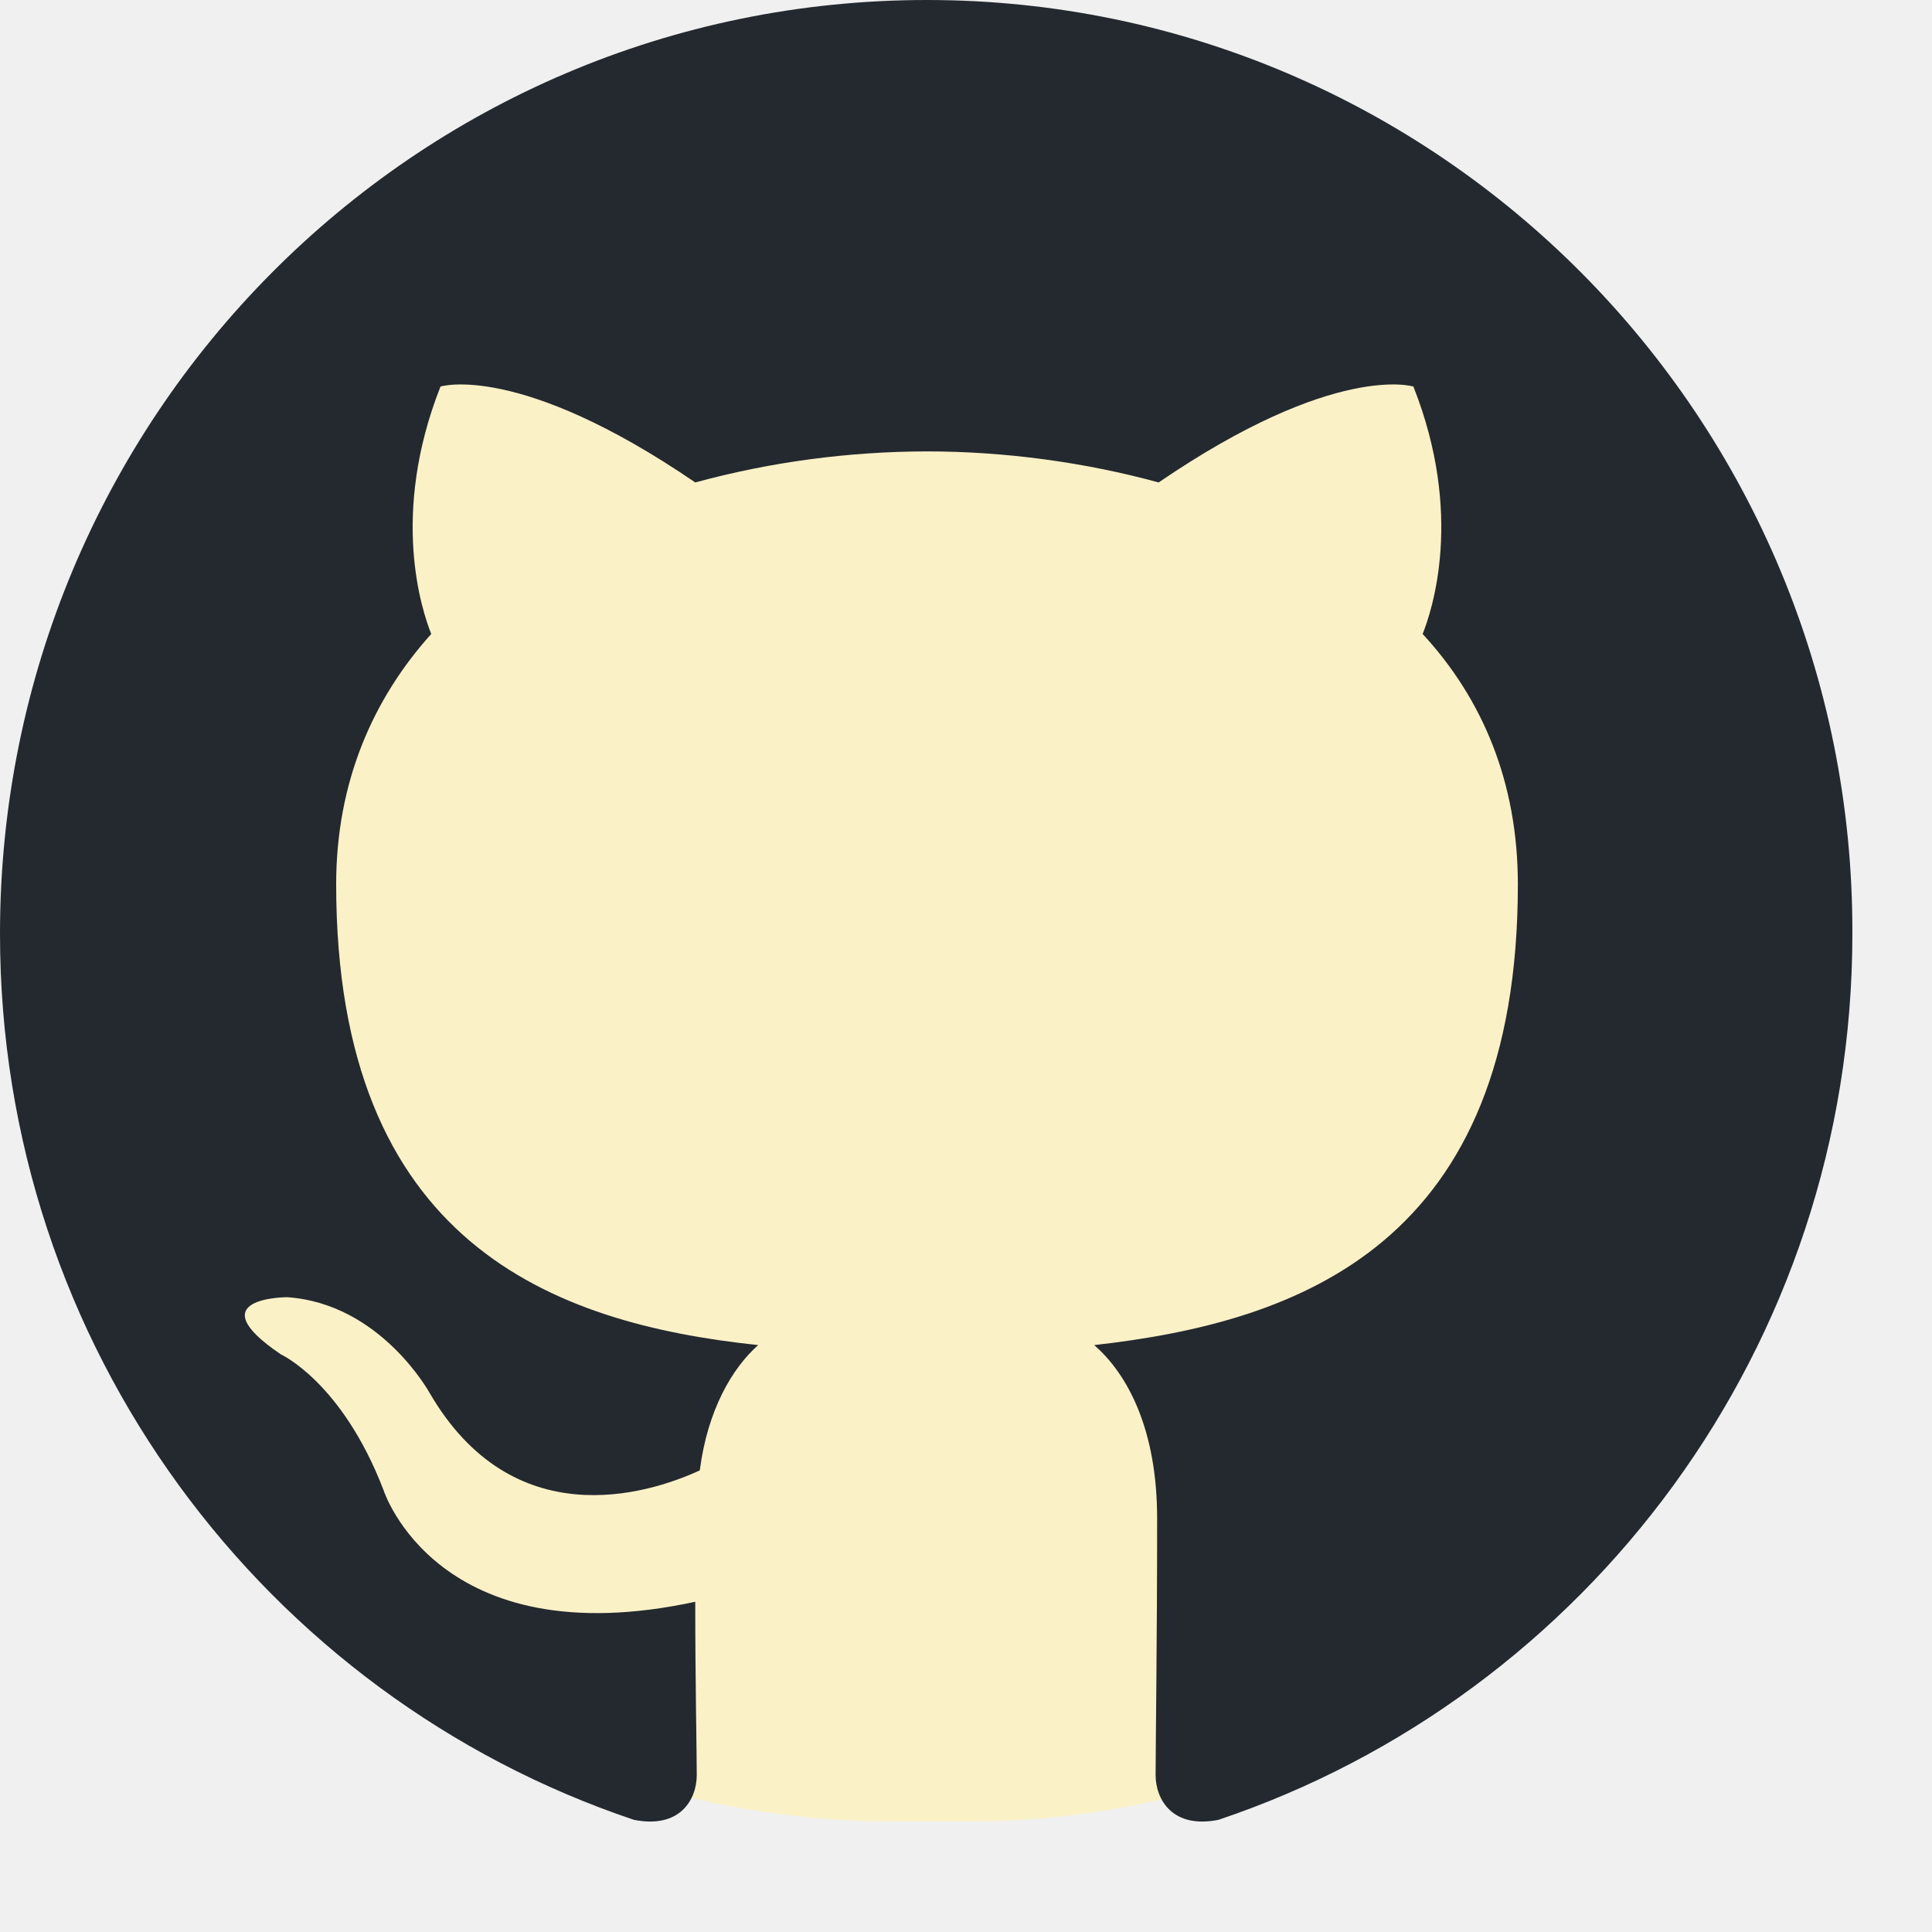
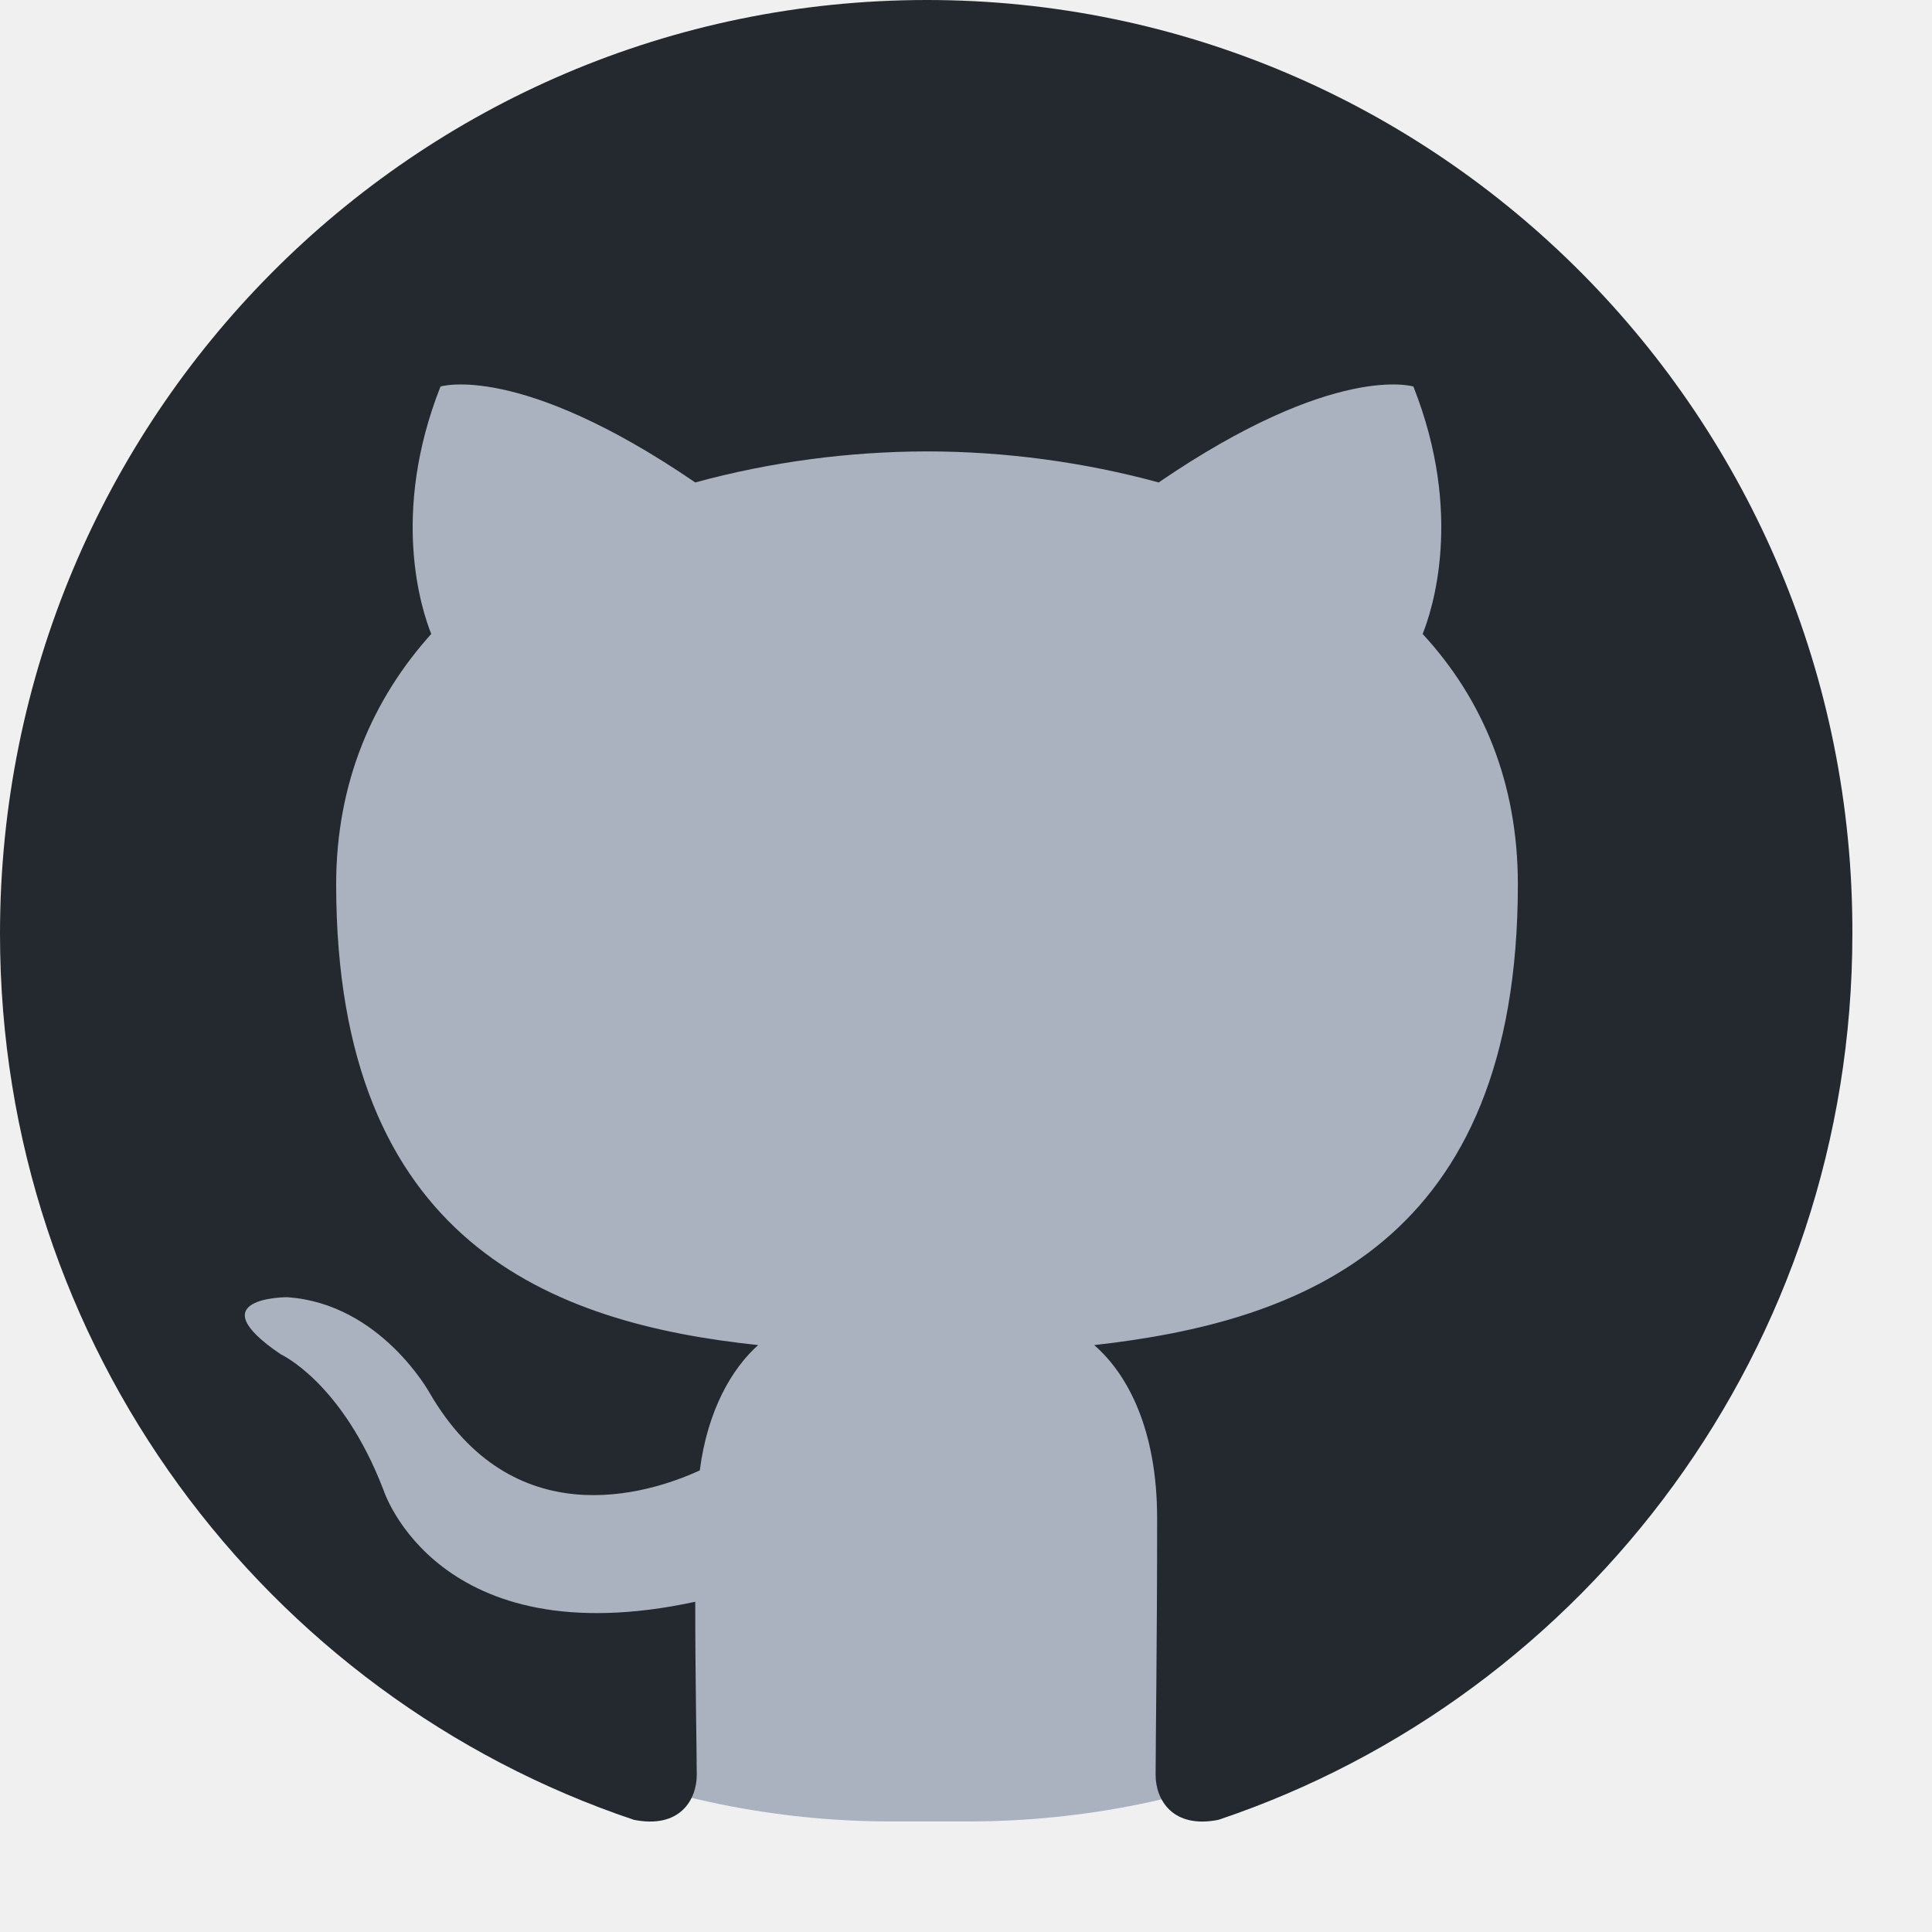
<svg xmlns="http://www.w3.org/2000/svg" width="14" height="14" viewBox="0 0 14 14" fill="none">
-   <g clip-path="url(#clip0_121_221)">
-     <rect x="0.275" y="0.825" width="12.925" height="12.374" rx="6.187" fill="#FBF1C7" />
+   <g clip-path="url(#clip0_297_51)">
+     <rect x="0.275" y="0.825" width="12.925" height="12.374" rx="6.187" fill="#ABB2BF" />
    <path fill-rule="evenodd" clip-rule="evenodd" d="M6.717 0C3.003 0 0 3.025 0 6.767C0 9.758 1.924 12.29 4.593 13.187C4.927 13.254 5.049 13.041 5.049 12.862C5.049 12.705 5.038 12.167 5.038 11.607C3.169 12.01 2.78 10.8 2.78 10.8C2.48 10.016 2.035 9.814 2.035 9.814C1.423 9.4 2.08 9.4 2.08 9.4C2.758 9.445 3.114 10.095 3.114 10.095C3.714 11.125 4.682 10.834 5.071 10.655C5.127 10.218 5.305 9.915 5.494 9.747C4.004 9.59 2.436 9.008 2.436 6.408C2.436 5.669 2.702 5.064 3.125 4.594C3.058 4.426 2.825 3.731 3.192 2.801C3.192 2.801 3.759 2.622 5.038 3.496C5.585 3.347 6.15 3.272 6.717 3.271C7.284 3.271 7.862 3.35 8.396 3.496C9.675 2.622 10.242 2.801 10.242 2.801C10.61 3.731 10.376 4.426 10.309 4.594C10.743 5.064 10.999 5.669 10.999 6.408C10.999 9.008 9.431 9.579 7.929 9.747C8.174 9.96 8.385 10.363 8.385 11.002C8.385 11.909 8.374 12.638 8.374 12.862C8.374 13.041 8.497 13.254 8.83 13.187C11.499 12.29 13.423 9.758 13.423 6.767C13.434 3.025 10.42 0 6.717 0Z" fill="#24292F" />
  </g>
  <defs>
-     <clipPath id="clip0_121_221">
+     <clipPath id="clip0_297_51">
      <rect width="13.474" height="13.2" fill="white" />
    </clipPath>
  </defs>
</svg>
